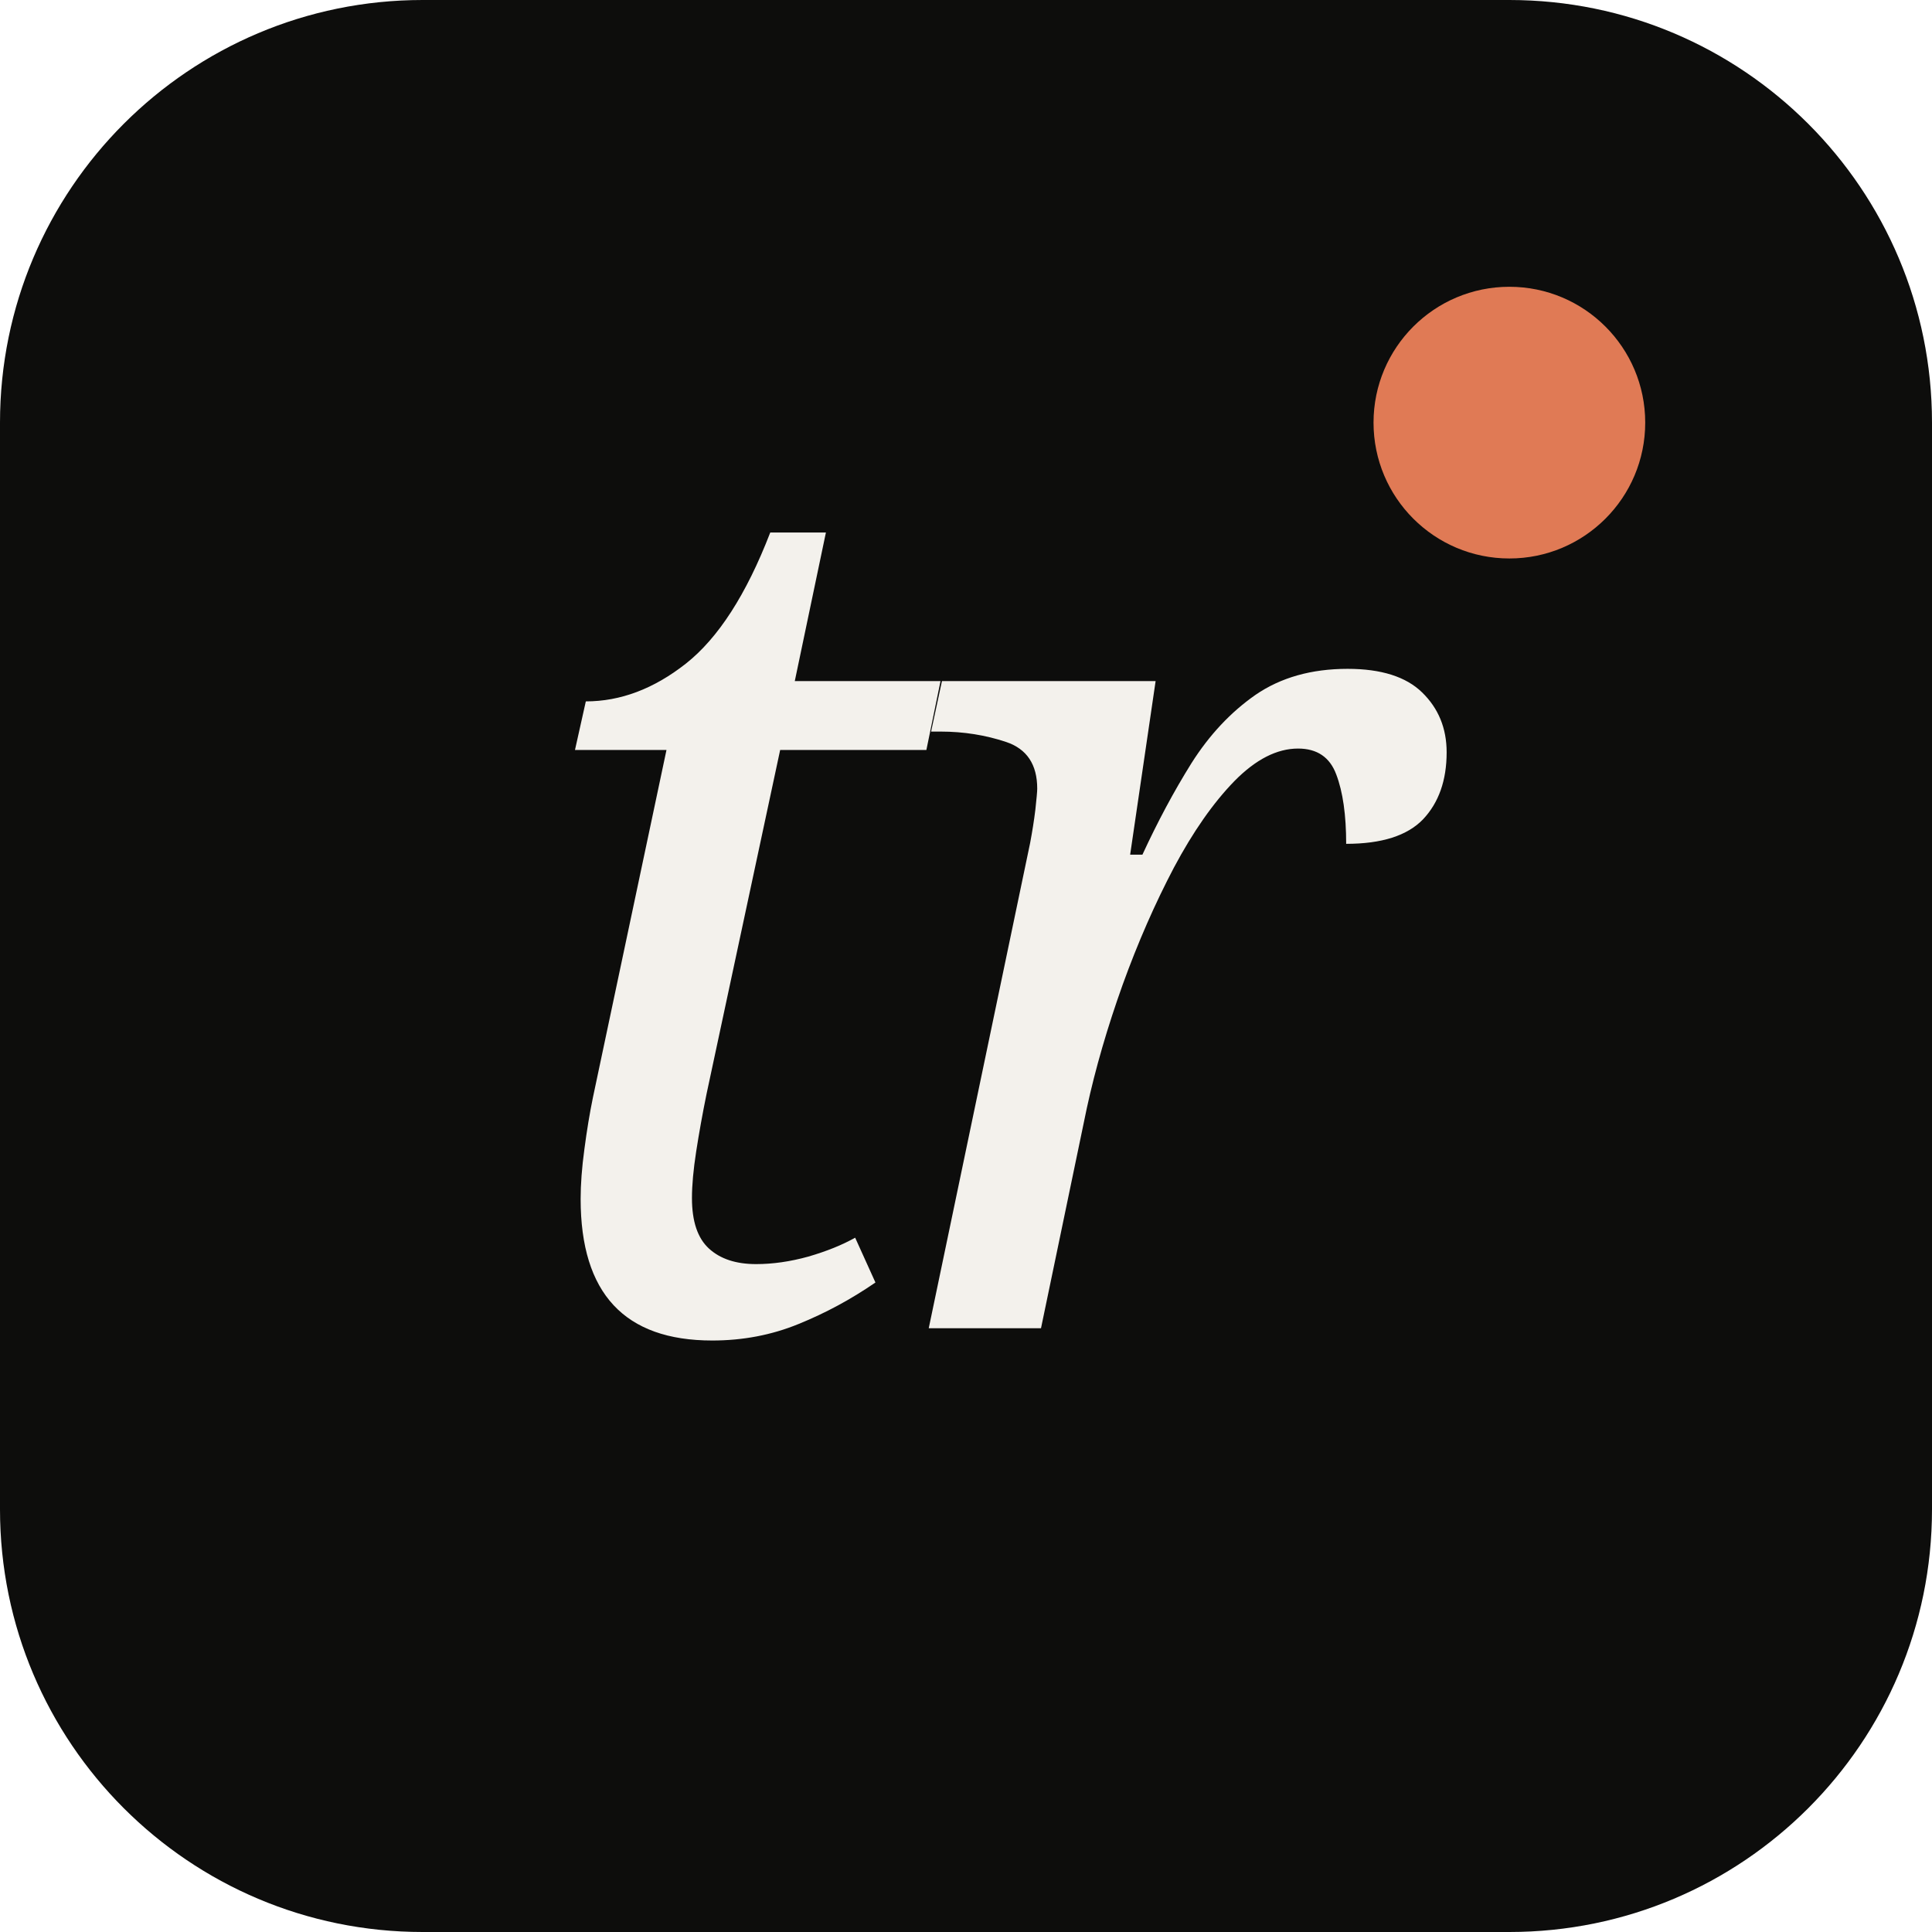
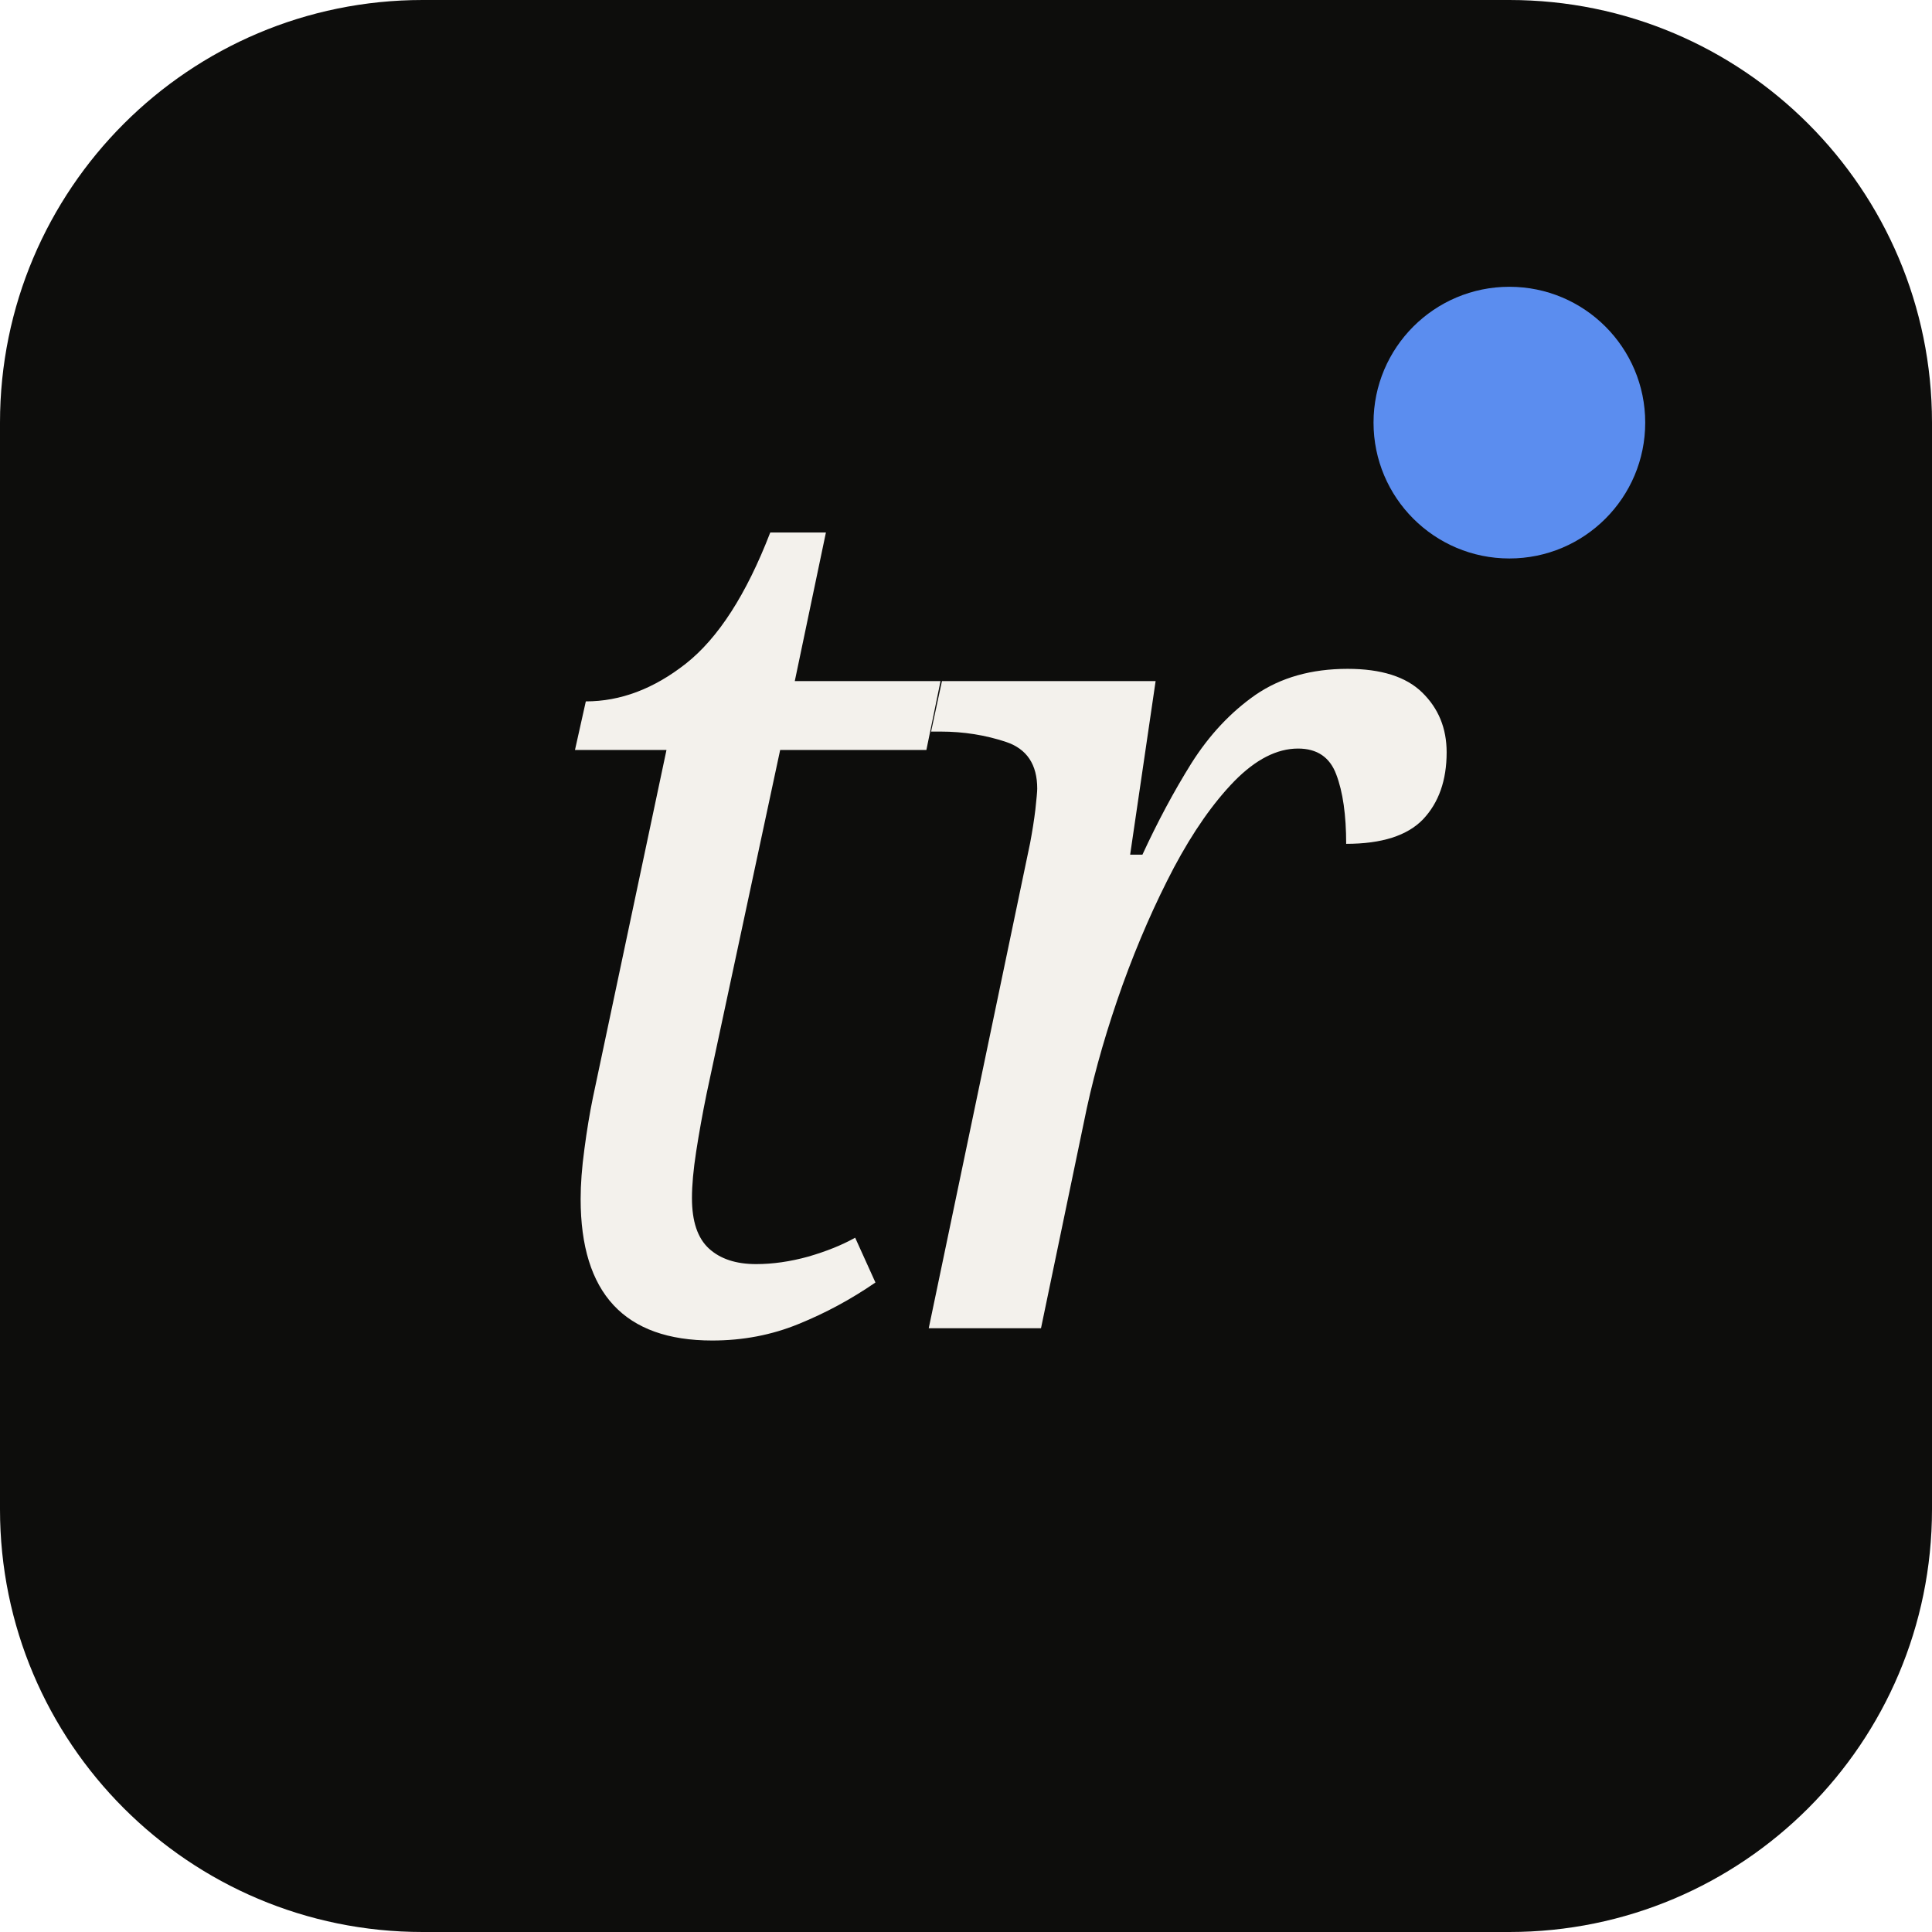
<svg xmlns="http://www.w3.org/2000/svg" viewBox="0 0 64 64">
  <rect width="64" height="64" rx="14" fill="#0d0d0c" />
  <text x="32" y="44" font-family="Newsreader, Georgia, serif" font-style="italic" font-weight="500" font-size="40" fill="#f3f1ec" text-anchor="middle" letter-spacing="-2">tr</text>
-   <circle cx="50" cy="14" r="4.5" fill="#e07a55" />
+   <circle cx="50" cy="14" r="4.5" fill="#5b8def" />
</svg>
